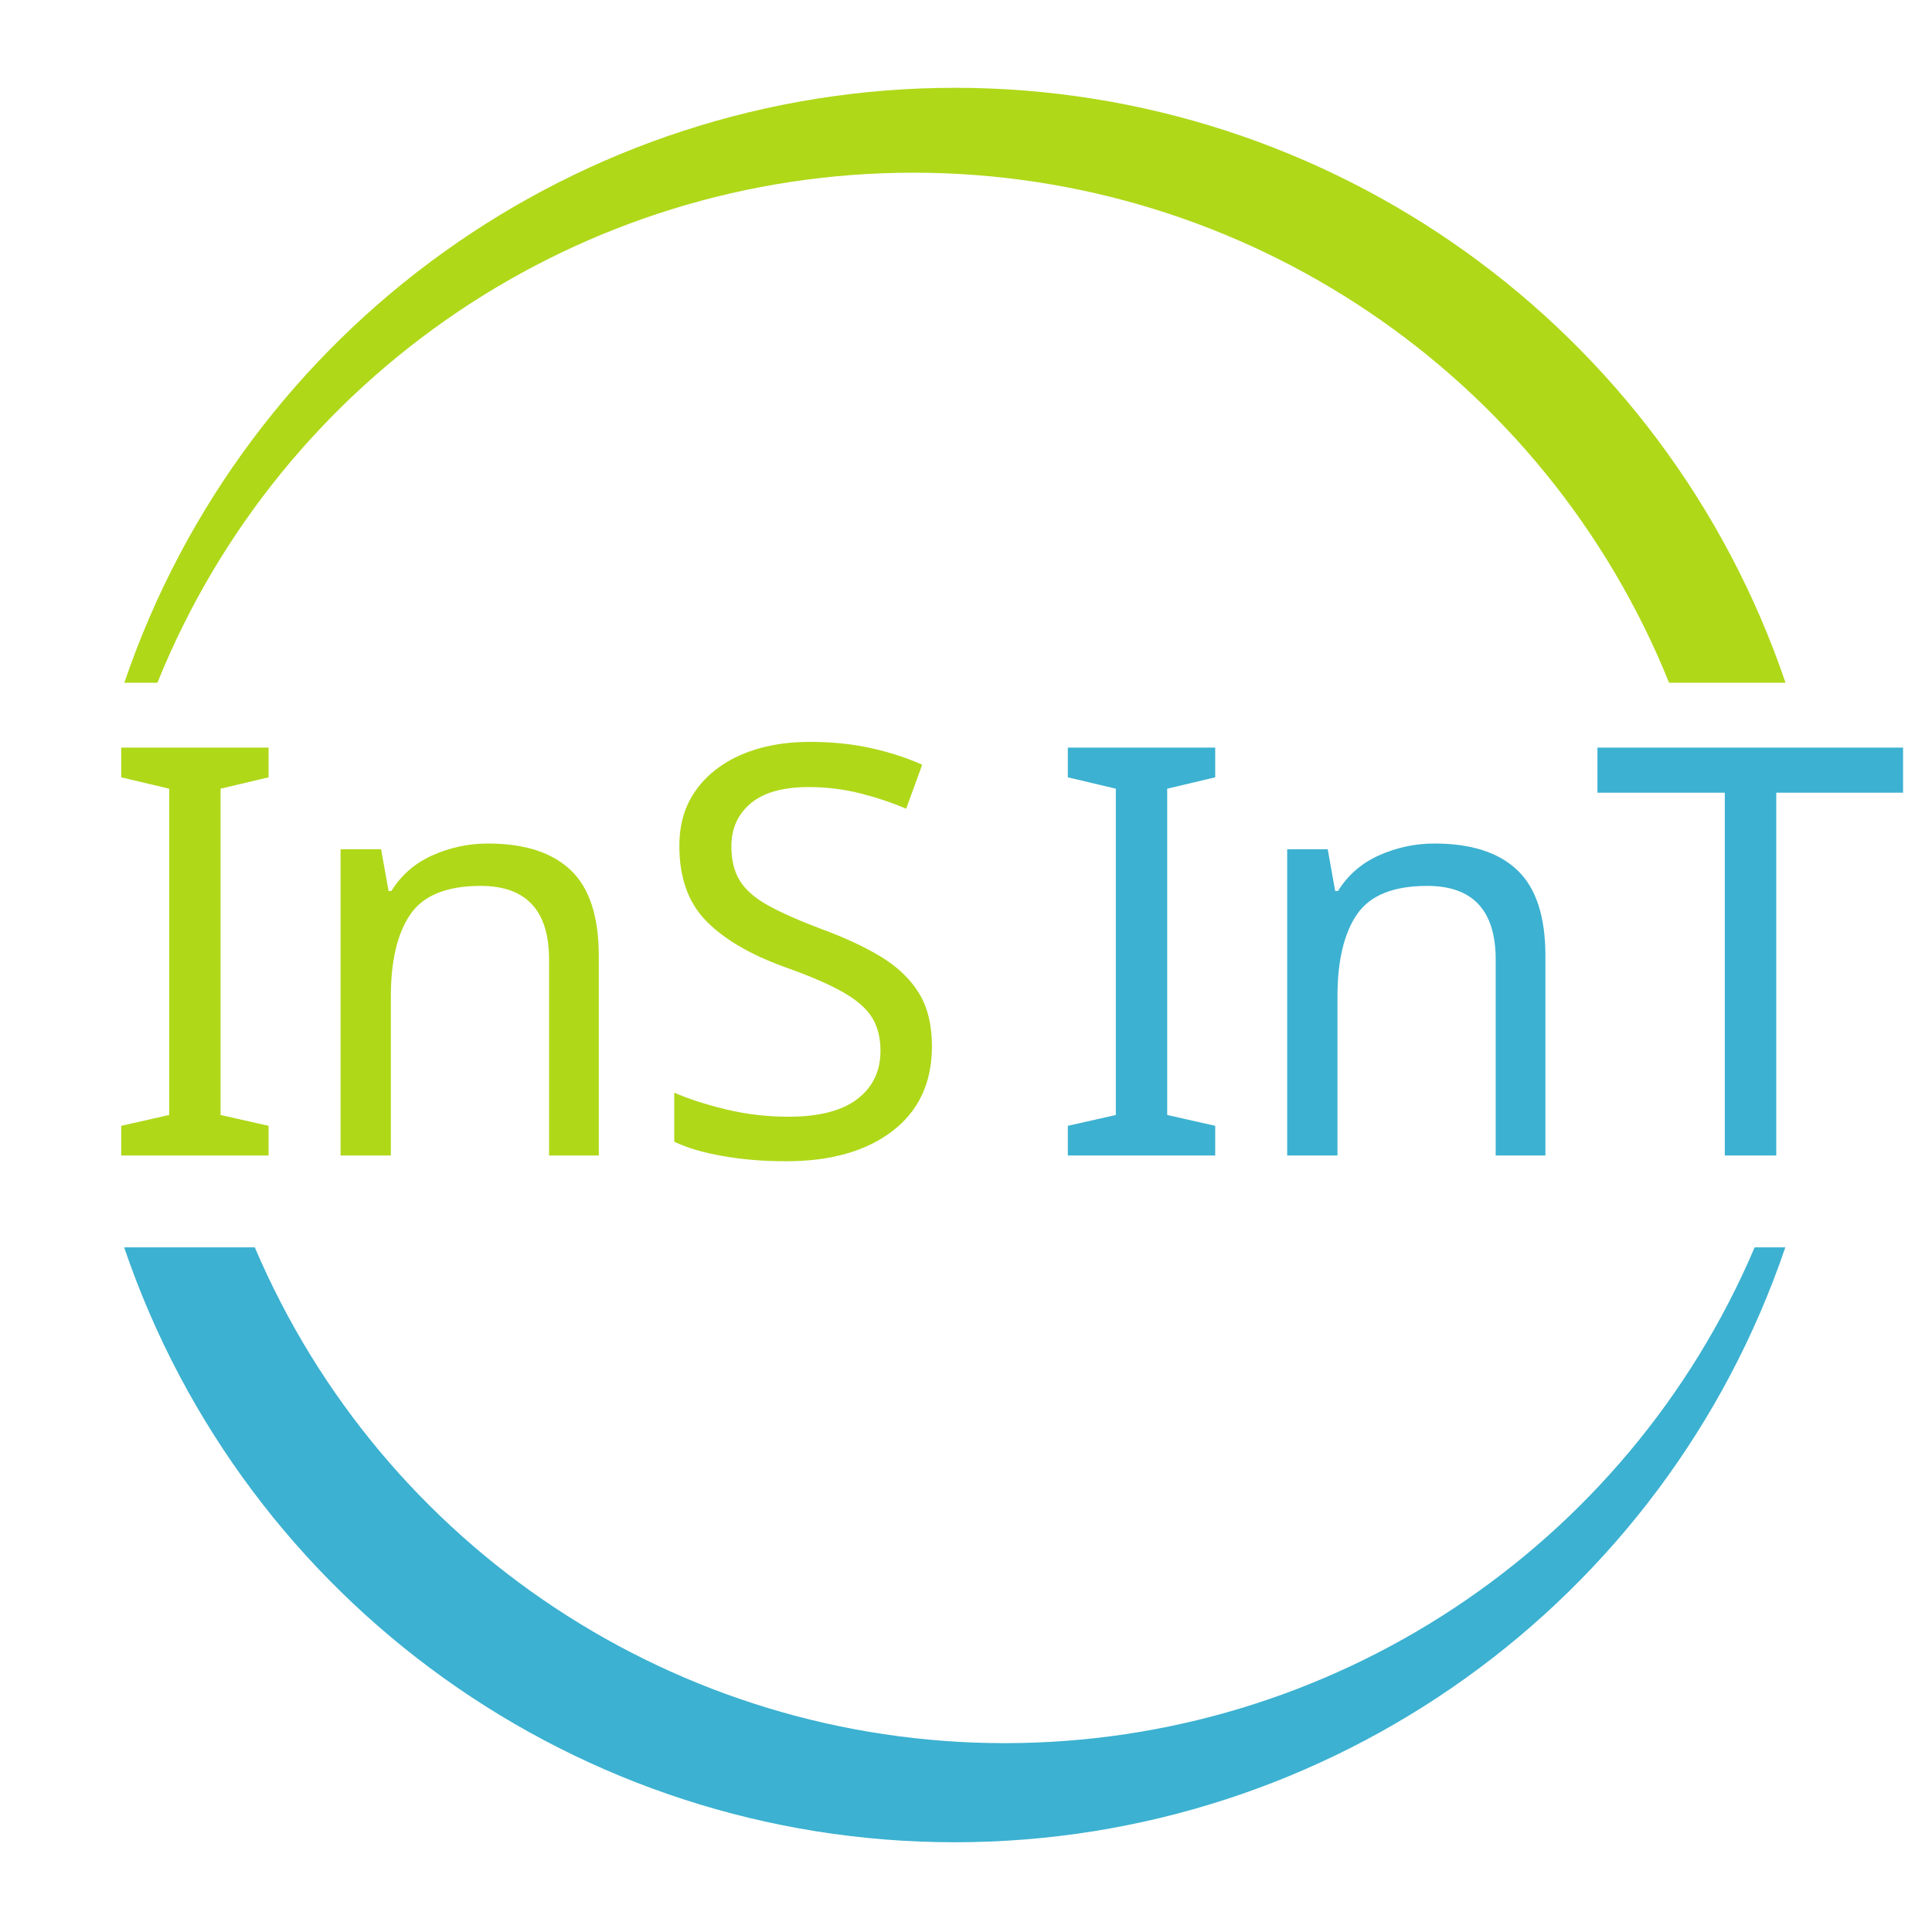
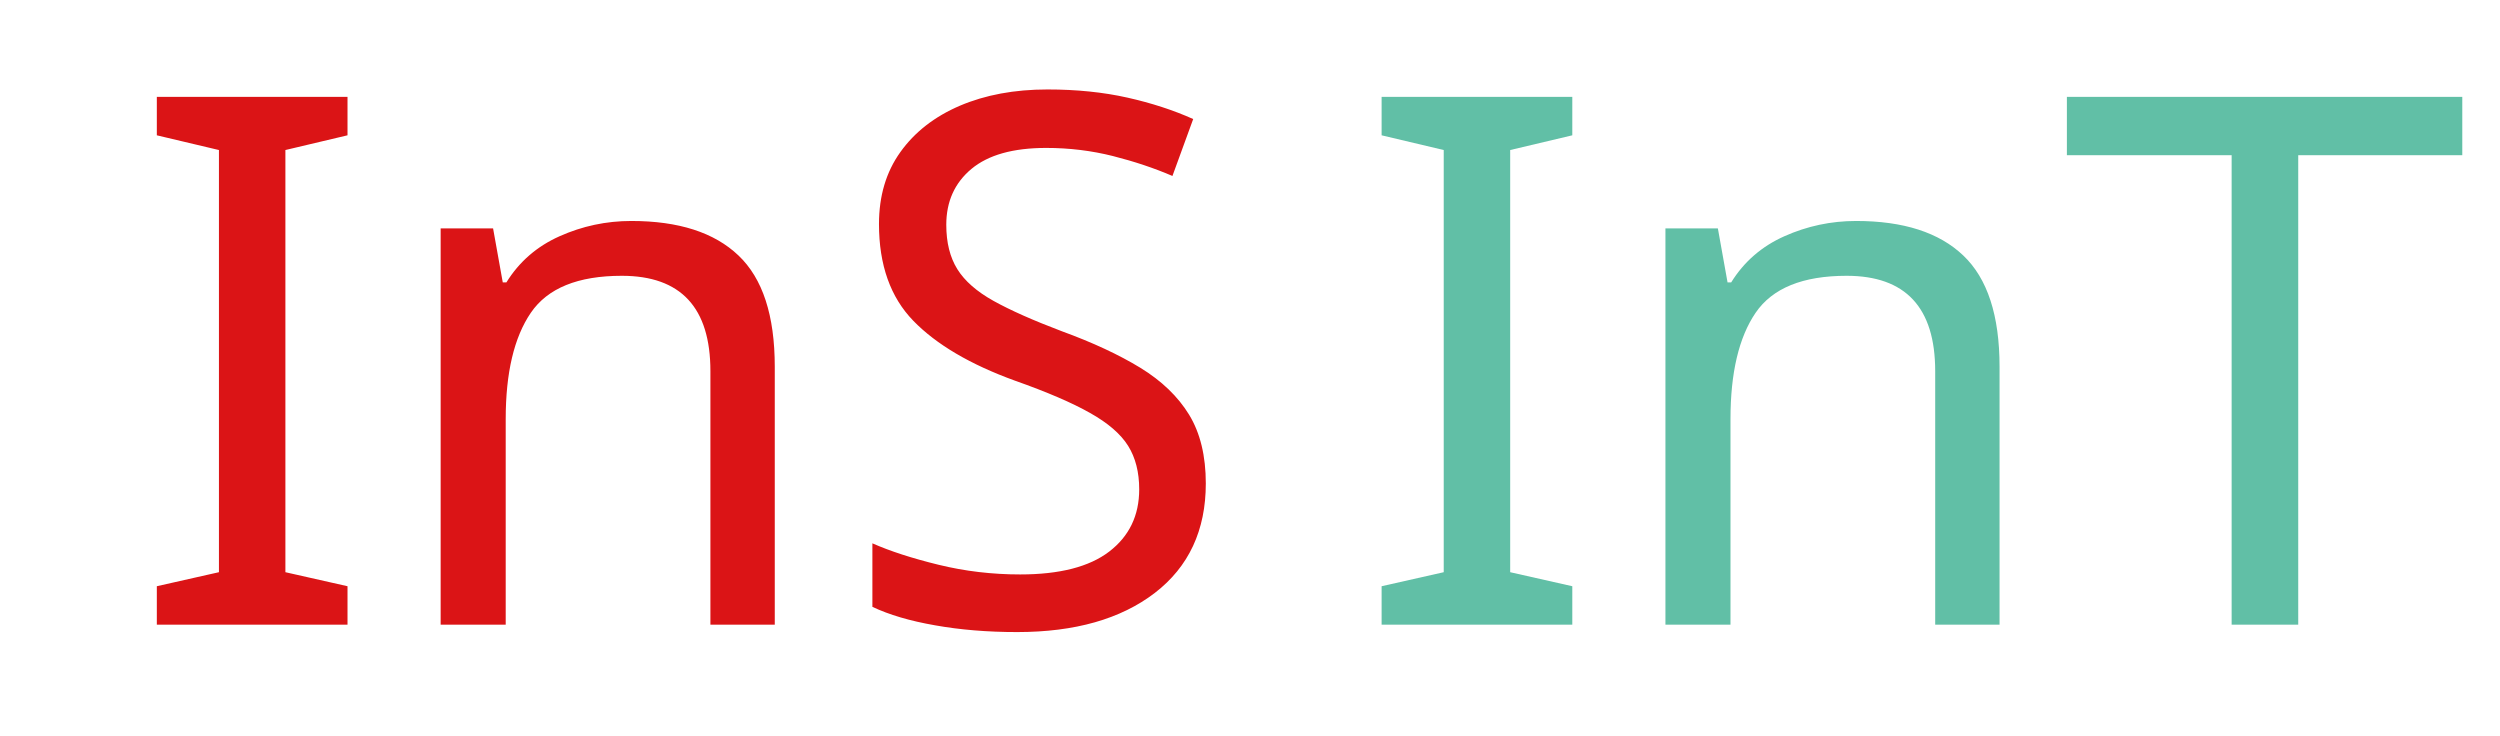
- <svg xmlns="http://www.w3.org/2000/svg" id="Layer_1" data-name="Layer 1" viewBox="0 0 278.57 278.57">
-   <defs>
-     <style>.cls-1,.cls-3{fill:#afd819;}.cls-2,.cls-4{fill:#3cb1d1;}.cls-3,.cls-4{font-size:82.38px;font-family:DINPro-Black, DIN Pro;}</style>
-   </defs>
-   <path class="cls-1" d="M131.66,24.9a117.51,117.51,0,0,1,109,73.54h16.79a126.49,126.49,0,0,0-239.52,0h4.77A117.51,117.51,0,0,1,131.66,24.9Z" />
-   <path class="cls-2" d="M144.87,251.34A117.51,117.51,0,0,1,36.74,179.85H17.9a126.49,126.49,0,0,0,239.52,0H253A117.51,117.51,0,0,1,144.87,251.34Z" />
-   <text class="cls-3" transform="translate(14.18 166.61)">InS</text>
-   <text class="cls-4" transform="translate(150.67 166.61)">InT</text>
+ <svg xmlns="http://www.w3.org/2000/svg" version="1.1" id="Layer_1" x="0px" y="0px" viewBox="0 0 278.6 82" style="enable-background:new 0 0 278.6 82;" xml:space="preserve">
+   <style type="text/css">
+ 	.st0{fill:#DB1416;}
+ 	.st1{font-family:'DINPro-Black';}
+ 	.st2{font-size:82.38px;}
+ 	.st3{fill:#61BFA6;}
+ </style>
+   <g>
+     <text transform="matrix(1 0 0 1 14.18 69.61)" class="st0 st1 st2">InS</text>
+   </g>
+   <g>
+     <text transform="matrix(1 0 0 1 150.67 69.61)" class="st3 st1 st2">InT</text>
+   </g>
</svg>
